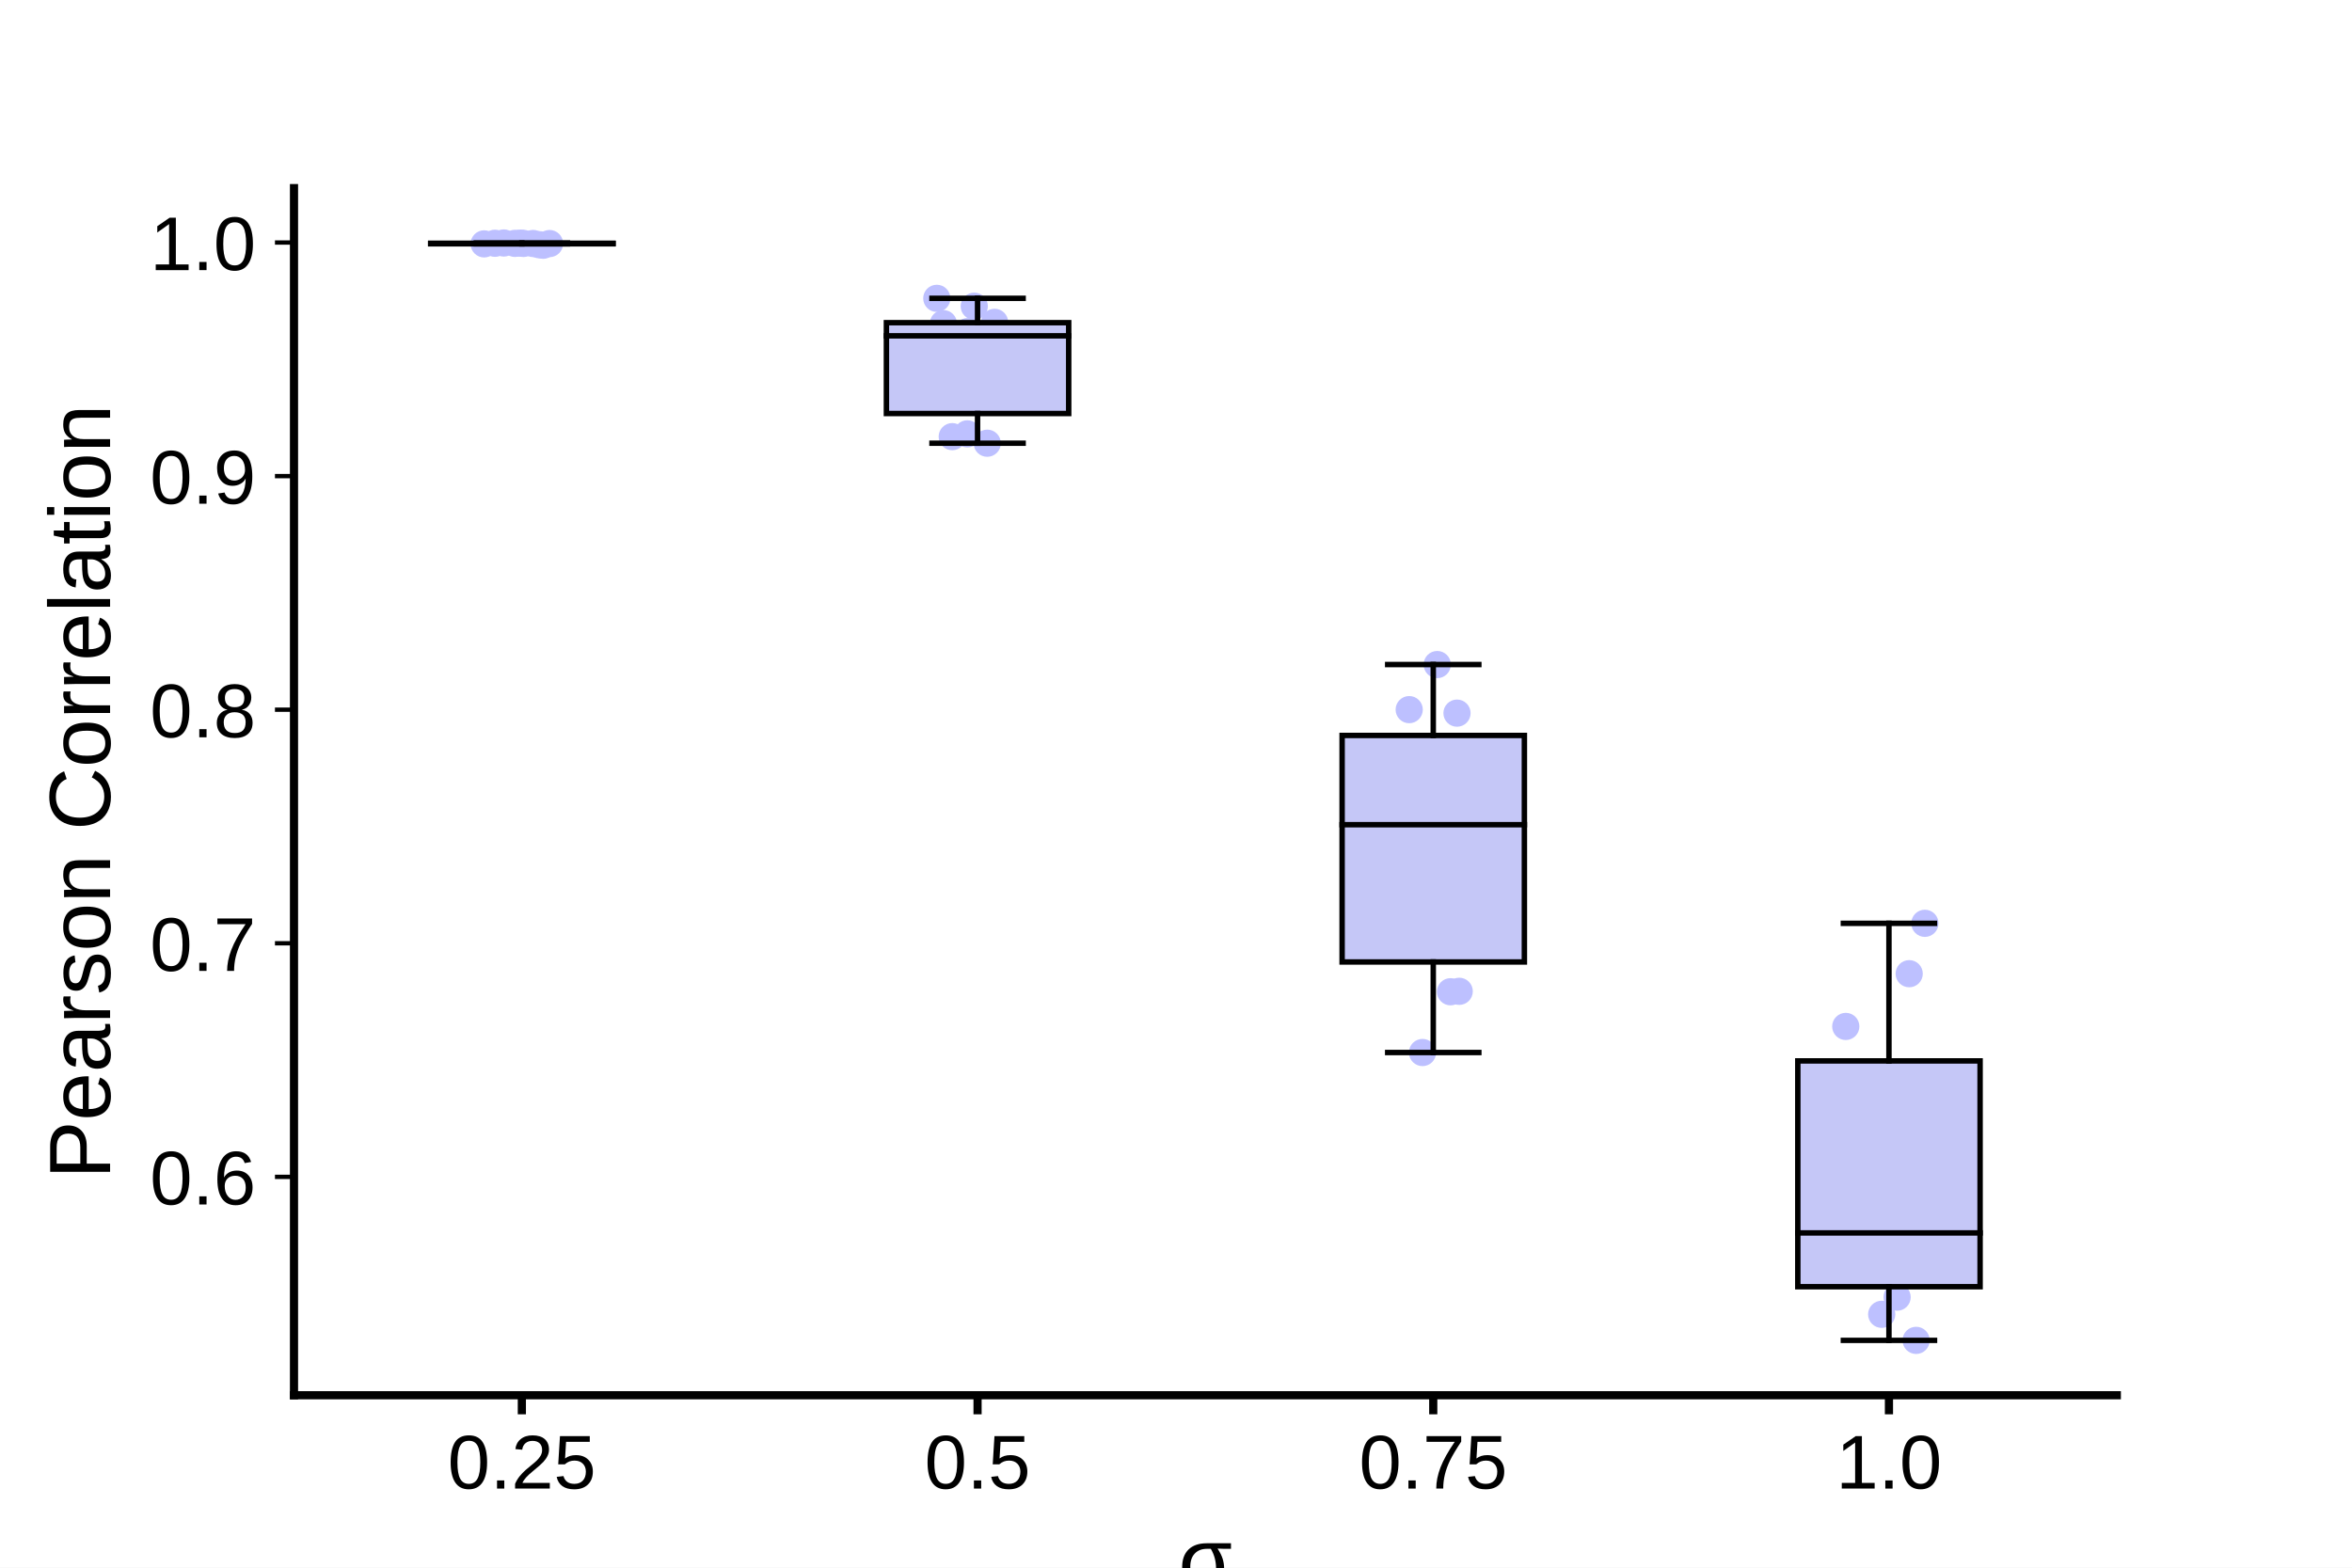
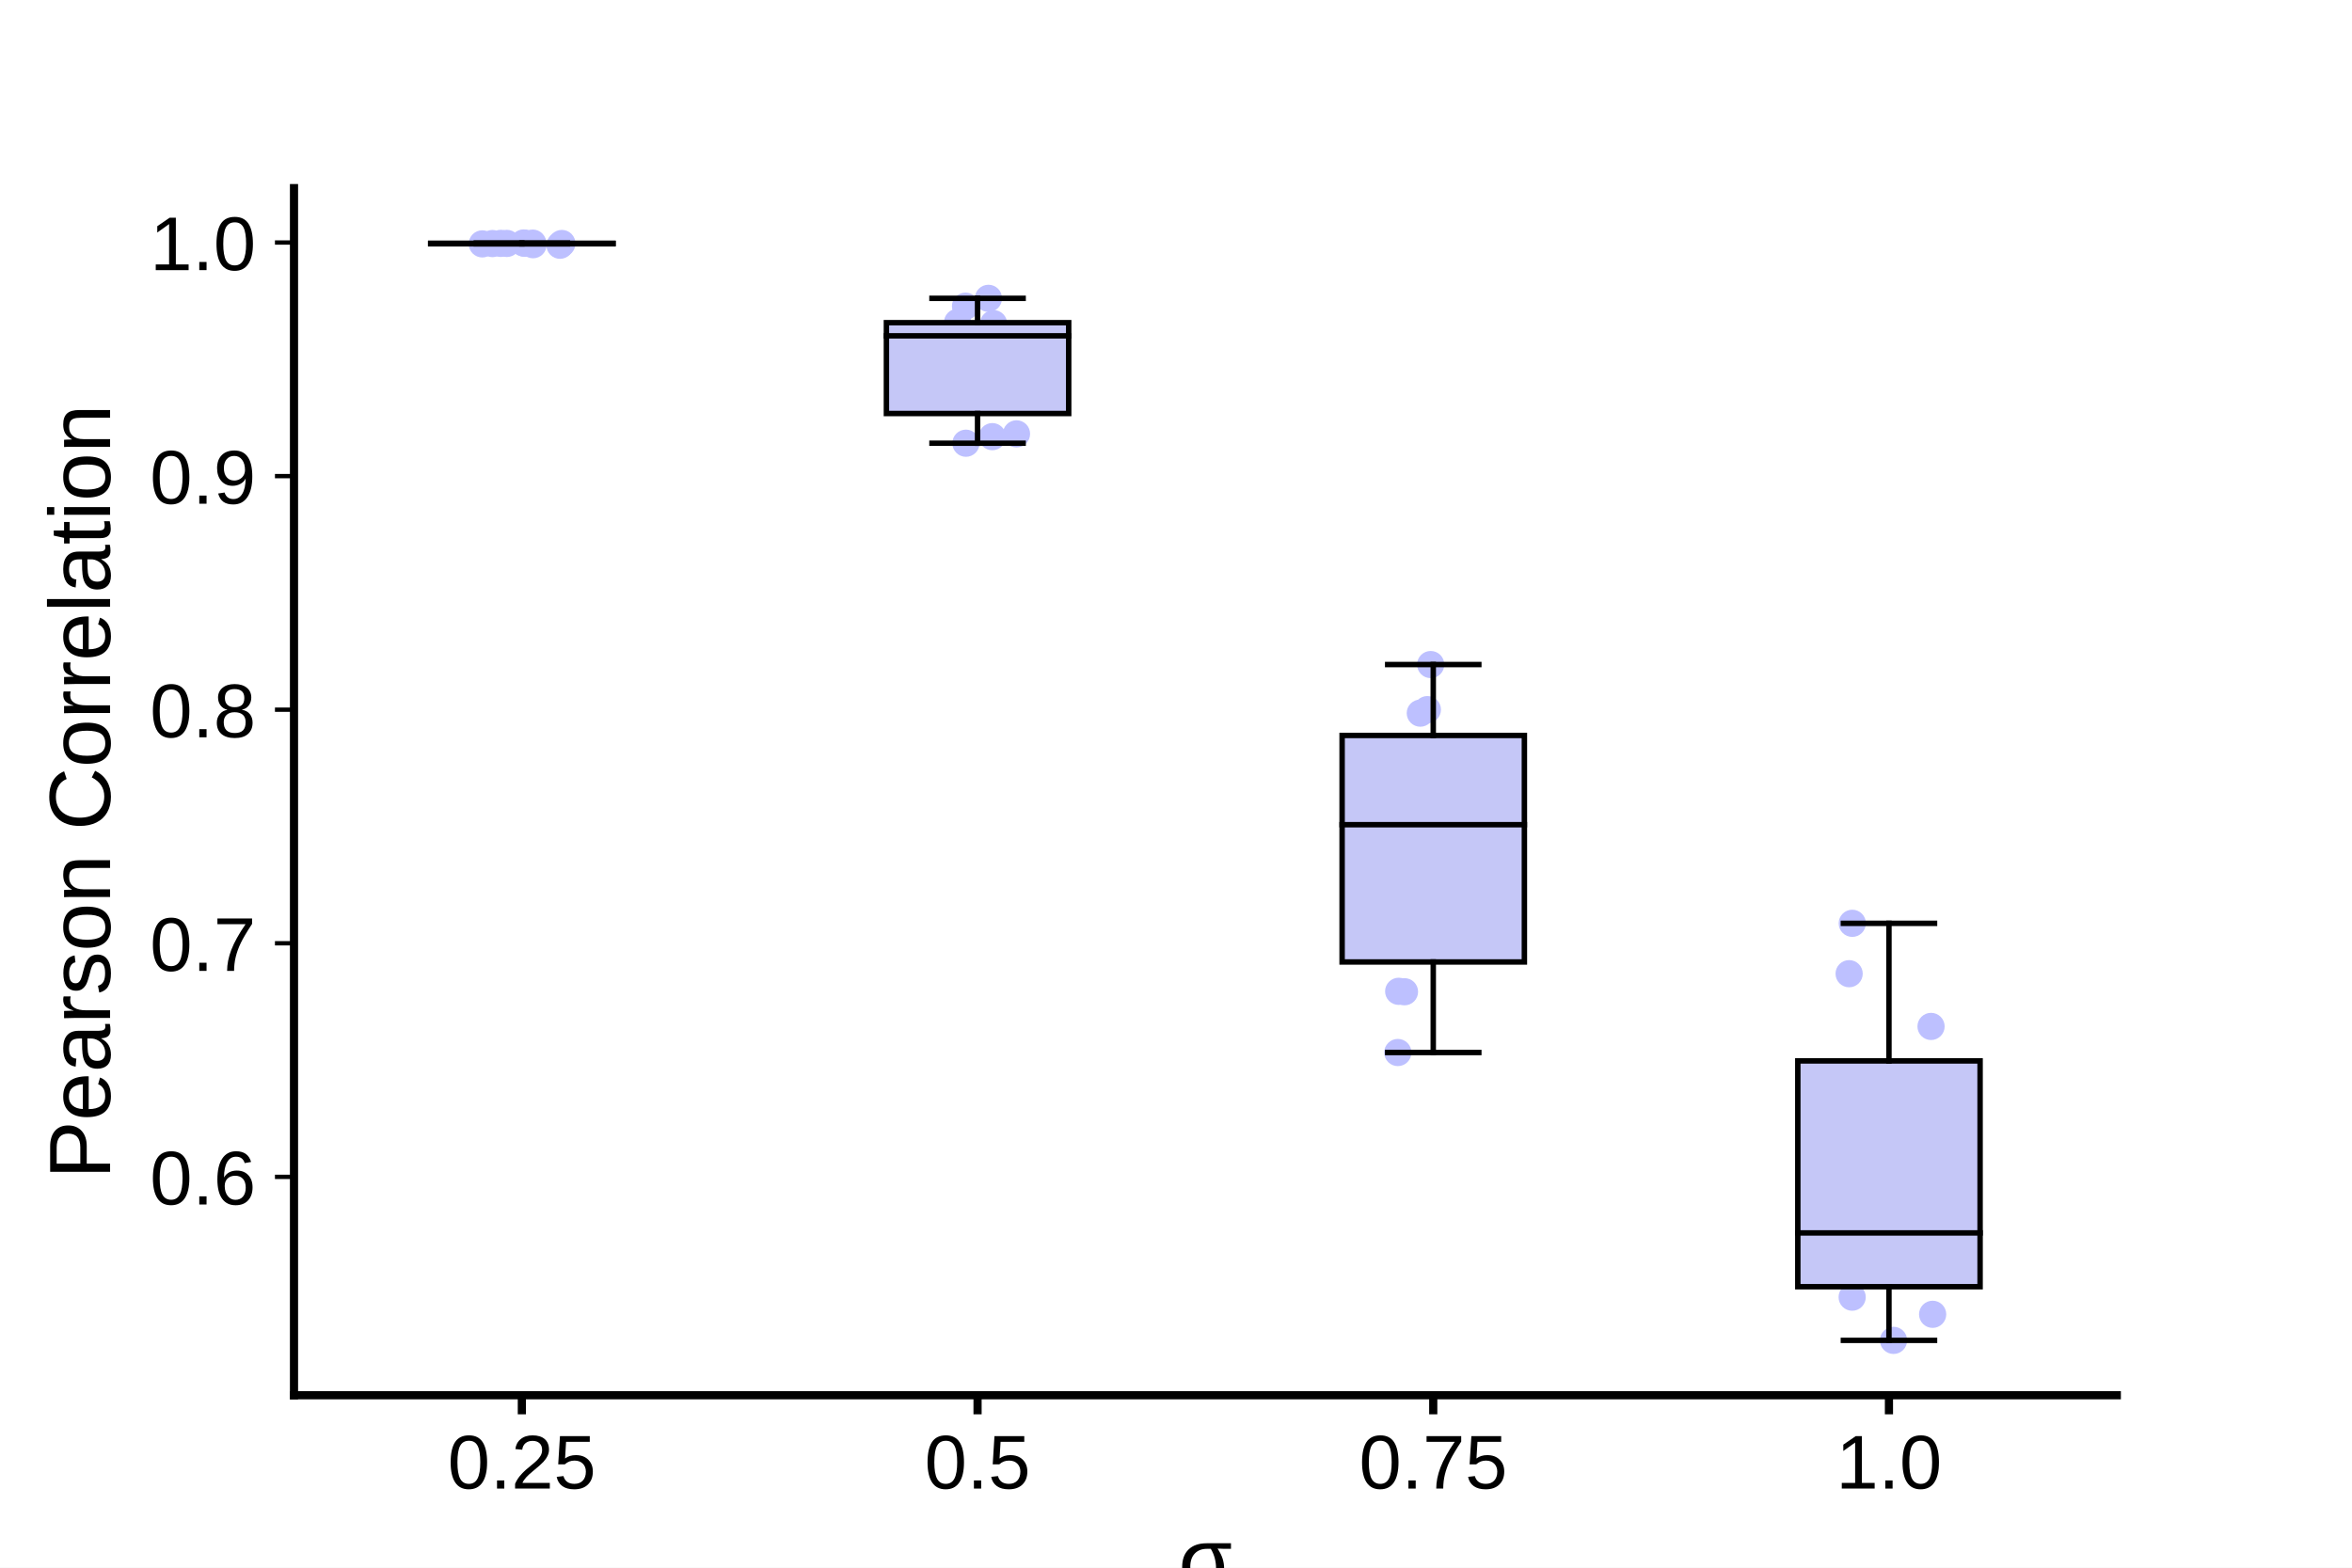
<svg xmlns="http://www.w3.org/2000/svg" xmlns:xlink="http://www.w3.org/1999/xlink" width="432pt" height="288pt" viewBox="0 0 432 288" version="1.1">
  <defs>
    <style type="text/css">*{stroke-linejoin: round; stroke-linecap: butt}</style>
  </defs>
  <g id="figure_1">
    <g id="patch_1">
      <path d="M 0 288  L 432 288  L 432 0  L 0 0  z " style="fill: #ffffff" />
    </g>
    <g id="axes_1">
      <g id="patch_2">
        <path d="M 54 256.32  L 388.8 256.32  L 388.8 34.56  L 54 34.56  z " style="fill: #ffffff" />
      </g>
      <g id="PathCollection_1">
        <defs>
-           <path id="C0_0_2352dddc82" d="M 0 2.5  C 0.663 2.5 1.299 2.237 1.768 1.768  C 2.237 1.299 2.5 0.663 2.5 -0  C 2.5 -0.663 2.237 -1.299 1.768 -1.768  C 1.299 -2.237 0.663 -2.5 0 -2.5  C -0.663 -2.5 -1.299 -2.237 -1.768 -1.768  C -2.237 -1.299 -2.5 -0.663 -2.5 0  C -2.5 0.663 -2.237 1.299 -1.768 1.768  C -1.299 2.237 -0.663 2.5 0 2.5  z " />
+           <path id="C0_0_29acc245e9" d="M 0 2.5  C 0.663 2.5 1.299 2.237 1.768 1.768  C 2.237 1.299 2.5 0.663 2.5 -0  C 2.5 -0.663 2.237 -1.299 1.768 -1.768  C 1.299 -2.237 0.663 -2.5 0 -2.5  C -0.663 -2.5 -1.299 -2.237 -1.768 -1.768  C -2.237 -1.299 -2.5 -0.663 -2.5 0  C -2.5 0.663 -2.237 1.299 -1.768 1.768  C -1.299 2.237 -0.663 2.5 0 2.5  z " />
        </defs>
-         <g clip-path="url(#pa93dbdc064)">
-           <use xlink:href="#C0_0_2352dddc82" x="90.91" y="44.692" style="fill: #bdc0ff" />
-         </g>
-         <g clip-path="url(#pa93dbdc064)">
-           <use xlink:href="#C0_0_2352dddc82" x="100.931" y="44.744" style="fill: #bdc0ff" />
-         </g>
-         <g clip-path="url(#pa93dbdc064)">
-           <use xlink:href="#C0_0_2352dddc82" x="99.765" y="45.055" style="fill: #bdc0ff" />
-         </g>
-         <g clip-path="url(#pa93dbdc064)">
-           <use xlink:href="#C0_0_2352dddc82" x="94.583" y="44.712" style="fill: #bdc0ff" />
-         </g>
-         <g clip-path="url(#pa93dbdc064)">
-           <use xlink:href="#C0_0_2352dddc82" x="99.019" y="44.954" style="fill: #bdc0ff" />
-         </g>
-         <g clip-path="url(#pa93dbdc064)">
-           <use xlink:href="#C0_0_2352dddc82" x="88.932" y="44.802" style="fill: #bdc0ff" />
-         </g>
-         <g clip-path="url(#pa93dbdc064)">
-           <use xlink:href="#C0_0_2352dddc82" x="92.531" y="44.64" style="fill: #bdc0ff" />
-         </g>
-         <g clip-path="url(#pa93dbdc064)">
-           <use xlink:href="#C0_0_2352dddc82" x="97.912" y="44.733" style="fill: #bdc0ff" />
-         </g>
-         <g clip-path="url(#pa93dbdc064)">
-           <use xlink:href="#C0_0_2352dddc82" x="96.151" y="44.72" style="fill: #bdc0ff" />
-         </g>
-         <g clip-path="url(#pa93dbdc064)">
-           <use xlink:href="#C0_0_2352dddc82" x="95.597" y="44.664" style="fill: #bdc0ff" />
+         <g clip-path="url(#p4fe5ab249a)">
+           <use xlink:href="#C0_0_29acc245e9" x="96.4" y="44.692" style="fill: #bdc0ff" />
+         </g>
+         <g clip-path="url(#p4fe5ab249a)">
+           <use xlink:href="#C0_0_29acc245e9" x="90.448" y="44.744" style="fill: #bdc0ff" />
+         </g>
+         <g clip-path="url(#p4fe5ab249a)">
+           <use xlink:href="#C0_0_29acc245e9" x="102.859" y="45.055" style="fill: #bdc0ff" />
+         </g>
+         <g clip-path="url(#p4fe5ab249a)">
+           <use xlink:href="#C0_0_29acc245e9" x="91.991" y="44.712" style="fill: #bdc0ff" />
+         </g>
+         <g clip-path="url(#p4fe5ab249a)">
+           <use xlink:href="#C0_0_29acc245e9" x="97.908" y="44.954" style="fill: #bdc0ff" />
+         </g>
+         <g clip-path="url(#p4fe5ab249a)">
+           <use xlink:href="#C0_0_29acc245e9" x="88.589" y="44.802" style="fill: #bdc0ff" />
+         </g>
+         <g clip-path="url(#p4fe5ab249a)">
+           <use xlink:href="#C0_0_29acc245e9" x="96.18" y="44.64" style="fill: #bdc0ff" />
+         </g>
+         <g clip-path="url(#p4fe5ab249a)">
+           <use xlink:href="#C0_0_29acc245e9" x="103.196" y="44.733" style="fill: #bdc0ff" />
+         </g>
+         <g clip-path="url(#p4fe5ab249a)">
+           <use xlink:href="#C0_0_29acc245e9" x="93.098" y="44.72" style="fill: #bdc0ff" />
+         </g>
+         <g clip-path="url(#p4fe5ab249a)">
+           <use xlink:href="#C0_0_29acc245e9" x="97.841" y="44.664" style="fill: #bdc0ff" />
        </g>
      </g>
      <g id="PathCollection_2">
        <defs>
-           <path id="C1_0_44b3108273" d="M 0 2.5  C 0.663 2.5 1.299 2.237 1.768 1.768  C 2.237 1.299 2.5 0.663 2.5 -0  C 2.5 -0.663 2.237 -1.299 1.768 -1.768  C 1.299 -2.237 0.663 -2.5 0 -2.5  C -0.663 -2.5 -1.299 -2.237 -1.768 -1.768  C -2.237 -1.299 -2.5 -0.663 -2.5 0  C -2.5 0.663 -2.237 1.299 -1.768 1.768  C -1.299 2.237 -0.663 2.5 0 2.5  z " />
+           <path id="C1_0_55eda41c8a" d="M 0 2.5  C 0.663 2.5 1.299 2.237 1.768 1.768  C 2.237 1.299 2.5 0.663 2.5 -0  C 2.5 -0.663 2.237 -1.299 1.768 -1.768  C 1.299 -2.237 0.663 -2.5 0 -2.5  C -0.663 -2.5 -1.299 -2.237 -1.768 -1.768  C -2.237 -1.299 -2.5 -0.663 -2.5 0  C -2.5 0.663 -2.237 1.299 -1.768 1.768  C -1.299 2.237 -0.663 2.5 0 2.5  z " />
        </defs>
-         <g clip-path="url(#pa93dbdc064)">
-           <use xlink:href="#C1_0_44b3108273" x="172.065" y="54.809" style="fill: #bdc0ff" />
-         </g>
-         <g clip-path="url(#pa93dbdc064)">
-           <use xlink:href="#C1_0_44b3108273" x="187.729" y="62.48" style="fill: #bdc0ff" />
-         </g>
-         <g clip-path="url(#pa93dbdc064)">
-           <use xlink:href="#C1_0_44b3108273" x="181.327" y="81.423" style="fill: #bdc0ff" />
-         </g>
-         <g clip-path="url(#pa93dbdc064)">
-           <use xlink:href="#C1_0_44b3108273" x="175.335" y="64.762" style="fill: #bdc0ff" />
-         </g>
-         <g clip-path="url(#pa93dbdc064)">
-           <use xlink:href="#C1_0_44b3108273" x="177.668" y="79.702" style="fill: #bdc0ff" />
-         </g>
-         <g clip-path="url(#pa93dbdc064)">
-           <use xlink:href="#C1_0_44b3108273" x="174.902" y="80.217" style="fill: #bdc0ff" />
-         </g>
-         <g clip-path="url(#pa93dbdc064)">
-           <use xlink:href="#C1_0_44b3108273" x="178.945" y="56.257" style="fill: #bdc0ff" />
-         </g>
-         <g clip-path="url(#pa93dbdc064)">
-           <use xlink:href="#C1_0_44b3108273" x="177.723" y="60.921" style="fill: #bdc0ff" />
-         </g>
-         <g clip-path="url(#pa93dbdc064)">
-           <use xlink:href="#C1_0_44b3108273" x="173.276" y="59.461" style="fill: #bdc0ff" />
-         </g>
-         <g clip-path="url(#pa93dbdc064)">
-           <use xlink:href="#C1_0_44b3108273" x="182.681" y="59.22" style="fill: #bdc0ff" />
+         <g clip-path="url(#p4fe5ab249a)">
+           <use xlink:href="#C1_0_55eda41c8a" x="181.551" y="54.809" style="fill: #bdc0ff" />
+         </g>
+         <g clip-path="url(#p4fe5ab249a)">
+           <use xlink:href="#C1_0_55eda41c8a" x="184.294" y="62.48" style="fill: #bdc0ff" />
+         </g>
+         <g clip-path="url(#p4fe5ab249a)">
+           <use xlink:href="#C1_0_55eda41c8a" x="177.418" y="81.423" style="fill: #bdc0ff" />
+         </g>
+         <g clip-path="url(#p4fe5ab249a)">
+           <use xlink:href="#C1_0_55eda41c8a" x="184.452" y="64.762" style="fill: #bdc0ff" />
+         </g>
+         <g clip-path="url(#p4fe5ab249a)">
+           <use xlink:href="#C1_0_55eda41c8a" x="186.704" y="79.702" style="fill: #bdc0ff" />
+         </g>
+         <g clip-path="url(#p4fe5ab249a)">
+           <use xlink:href="#C1_0_55eda41c8a" x="182.261" y="80.217" style="fill: #bdc0ff" />
+         </g>
+         <g clip-path="url(#p4fe5ab249a)">
+           <use xlink:href="#C1_0_55eda41c8a" x="177.342" y="56.257" style="fill: #bdc0ff" />
+         </g>
+         <g clip-path="url(#p4fe5ab249a)">
+           <use xlink:href="#C1_0_55eda41c8a" x="175.367" y="60.921" style="fill: #bdc0ff" />
+         </g>
+         <g clip-path="url(#p4fe5ab249a)">
+           <use xlink:href="#C1_0_55eda41c8a" x="182.488" y="59.461" style="fill: #bdc0ff" />
+         </g>
+         <g clip-path="url(#p4fe5ab249a)">
+           <use xlink:href="#C1_0_55eda41c8a" x="175.882" y="59.22" style="fill: #bdc0ff" />
        </g>
      </g>
      <g id="PathCollection_3">
        <defs>
-           <path id="C2_0_e1f5b12ee9" d="M 0 2.5  C 0.663 2.5 1.299 2.237 1.768 1.768  C 2.237 1.299 2.5 0.663 2.5 -0  C 2.5 -0.663 2.237 -1.299 1.768 -1.768  C 1.299 -2.237 0.663 -2.5 0 -2.5  C -0.663 -2.5 -1.299 -2.237 -1.768 -1.768  C -2.237 -1.299 -2.5 -0.663 -2.5 0  C -2.5 0.663 -2.237 1.299 -1.768 1.768  C -1.299 2.237 -0.663 2.5 0 2.5  z " />
+           <path id="C2_0_4b26b13a46" d="M 0 2.5  C 0.663 2.5 1.299 2.237 1.768 1.768  C 2.237 1.299 2.5 0.663 2.5 -0  C 2.5 -0.663 2.237 -1.299 1.768 -1.768  C 1.299 -2.237 0.663 -2.5 0 -2.5  C -0.663 -2.5 -1.299 -2.237 -1.768 -1.768  C -2.237 -1.299 -2.5 -0.663 -2.5 0  C -2.5 0.663 -2.237 1.299 -1.768 1.768  C -1.299 2.237 -0.663 2.5 0 2.5  z " />
        </defs>
-         <g clip-path="url(#pa93dbdc064)">
-           <use xlink:href="#C2_0_e1f5b12ee9" x="267.612" y="131.011" style="fill: #bdc0ff" />
-         </g>
-         <g clip-path="url(#pa93dbdc064)">
-           <use xlink:href="#C2_0_e1f5b12ee9" x="261.512" y="155.426" style="fill: #bdc0ff" />
-         </g>
-         <g clip-path="url(#pa93dbdc064)">
-           <use xlink:href="#C2_0_e1f5b12ee9" x="268.018" y="182.115" style="fill: #bdc0ff" />
-         </g>
-         <g clip-path="url(#pa93dbdc064)">
-           <use xlink:href="#C2_0_e1f5b12ee9" x="258.593" y="147.409" style="fill: #bdc0ff" />
-         </g>
-         <g clip-path="url(#pa93dbdc064)">
-           <use xlink:href="#C2_0_e1f5b12ee9" x="266.42" y="182.195" style="fill: #bdc0ff" />
-         </g>
-         <g clip-path="url(#pa93dbdc064)">
-           <use xlink:href="#C2_0_e1f5b12ee9" x="261.279" y="193.359" style="fill: #bdc0ff" />
-         </g>
-         <g clip-path="url(#pa93dbdc064)">
-           <use xlink:href="#C2_0_e1f5b12ee9" x="263.983" y="122.087" style="fill: #bdc0ff" />
-         </g>
-         <g clip-path="url(#pa93dbdc064)">
-           <use xlink:href="#C2_0_e1f5b12ee9" x="258.696" y="147.58" style="fill: #bdc0ff" />
-         </g>
-         <g clip-path="url(#pa93dbdc064)">
-           <use xlink:href="#C2_0_e1f5b12ee9" x="260.207" y="160.551" style="fill: #bdc0ff" />
-         </g>
-         <g clip-path="url(#pa93dbdc064)">
-           <use xlink:href="#C2_0_e1f5b12ee9" x="258.834" y="130.367" style="fill: #bdc0ff" />
+         <g clip-path="url(#p4fe5ab249a)">
+           <use xlink:href="#C2_0_4b26b13a46" x="260.873" y="131.011" style="fill: #bdc0ff" />
+         </g>
+         <g clip-path="url(#p4fe5ab249a)">
+           <use xlink:href="#C2_0_4b26b13a46" x="267.088" y="155.426" style="fill: #bdc0ff" />
+         </g>
+         <g clip-path="url(#p4fe5ab249a)">
+           <use xlink:href="#C2_0_4b26b13a46" x="256.903" y="182.115" style="fill: #bdc0ff" />
+         </g>
+         <g clip-path="url(#p4fe5ab249a)">
+           <use xlink:href="#C2_0_4b26b13a46" x="261.285" y="147.409" style="fill: #bdc0ff" />
+         </g>
+         <g clip-path="url(#p4fe5ab249a)">
+           <use xlink:href="#C2_0_4b26b13a46" x="257.967" y="182.195" style="fill: #bdc0ff" />
+         </g>
+         <g clip-path="url(#p4fe5ab249a)">
+           <use xlink:href="#C2_0_4b26b13a46" x="256.743" y="193.359" style="fill: #bdc0ff" />
+         </g>
+         <g clip-path="url(#p4fe5ab249a)">
+           <use xlink:href="#C2_0_4b26b13a46" x="262.78" y="122.087" style="fill: #bdc0ff" />
+         </g>
+         <g clip-path="url(#p4fe5ab249a)">
+           <use xlink:href="#C2_0_4b26b13a46" x="263.663" y="147.58" style="fill: #bdc0ff" />
+         </g>
+         <g clip-path="url(#p4fe5ab249a)">
+           <use xlink:href="#C2_0_4b26b13a46" x="257.087" y="160.551" style="fill: #bdc0ff" />
+         </g>
+         <g clip-path="url(#p4fe5ab249a)">
+           <use xlink:href="#C2_0_4b26b13a46" x="262.168" y="130.367" style="fill: #bdc0ff" />
        </g>
      </g>
      <g id="PathCollection_4">
        <defs>
-           <path id="C3_0_a8600b2730" d="M 0 2.5  C 0.663 2.5 1.299 2.237 1.768 1.768  C 2.237 1.299 2.5 0.663 2.5 -0  C 2.5 -0.663 2.237 -1.299 1.768 -1.768  C 1.299 -2.237 0.663 -2.5 0 -2.5  C -0.663 -2.5 -1.299 -2.237 -1.768 -1.768  C -2.237 -1.299 -2.5 -0.663 -2.5 0  C -2.5 0.663 -2.237 1.299 -1.768 1.768  C -1.299 2.237 -0.663 2.5 0 2.5  z " />
+           <path id="C3_0_2536e39869" d="M 0 2.5  C 0.663 2.5 1.299 2.237 1.768 1.768  C 2.237 1.299 2.5 0.663 2.5 -0  C 2.5 -0.663 2.237 -1.299 1.768 -1.768  C 1.299 -2.237 0.663 -2.5 0 -2.5  C -0.663 -2.5 -1.299 -2.237 -1.768 -1.768  C -2.237 -1.299 -2.5 -0.663 -2.5 0  C -2.5 0.663 -2.237 1.299 -1.768 1.768  C -1.299 2.237 -0.663 2.5 0 2.5  z " />
        </defs>
-         <g clip-path="url(#pa93dbdc064)">
-           <use xlink:href="#C3_0_a8600b2730" x="353.547" y="169.622" style="fill: #bdc0ff" />
-         </g>
-         <g clip-path="url(#pa93dbdc064)">
-           <use xlink:href="#C3_0_a8600b2730" x="349.664" y="226.211" style="fill: #bdc0ff" />
-         </g>
-         <g clip-path="url(#pa93dbdc064)">
-           <use xlink:href="#C3_0_a8600b2730" x="347.854" y="230.623" style="fill: #bdc0ff" />
-         </g>
-         <g clip-path="url(#pa93dbdc064)">
-           <use xlink:href="#C3_0_a8600b2730" x="340.199" y="226.788" style="fill: #bdc0ff" />
-         </g>
-         <g clip-path="url(#pa93dbdc064)">
-           <use xlink:href="#C3_0_a8600b2730" x="348.449" y="238.302" style="fill: #bdc0ff" />
-         </g>
-         <g clip-path="url(#pa93dbdc064)">
-           <use xlink:href="#C3_0_a8600b2730" x="351.94" y="246.24" style="fill: #bdc0ff" />
-         </g>
-         <g clip-path="url(#pa93dbdc064)">
-           <use xlink:href="#C3_0_a8600b2730" x="339.019" y="188.566" style="fill: #bdc0ff" />
-         </g>
-         <g clip-path="url(#pa93dbdc064)">
-           <use xlink:href="#C3_0_a8600b2730" x="341.388" y="213.902" style="fill: #bdc0ff" />
-         </g>
-         <g clip-path="url(#pa93dbdc064)">
-           <use xlink:href="#C3_0_a8600b2730" x="345.616" y="241.452" style="fill: #bdc0ff" />
-         </g>
-         <g clip-path="url(#pa93dbdc064)">
-           <use xlink:href="#C3_0_a8600b2730" x="350.668" y="178.878" style="fill: #bdc0ff" />
+         <g clip-path="url(#p4fe5ab249a)">
+           <use xlink:href="#C3_0_2536e39869" x="340.214" y="169.622" style="fill: #bdc0ff" />
+         </g>
+         <g clip-path="url(#p4fe5ab249a)">
+           <use xlink:href="#C3_0_2536e39869" x="343.317" y="226.211" style="fill: #bdc0ff" />
+         </g>
+         <g clip-path="url(#p4fe5ab249a)">
+           <use xlink:href="#C3_0_2536e39869" x="352.647" y="230.623" style="fill: #bdc0ff" />
+         </g>
+         <g clip-path="url(#p4fe5ab249a)">
+           <use xlink:href="#C3_0_2536e39869" x="352.787" y="226.788" style="fill: #bdc0ff" />
+         </g>
+         <g clip-path="url(#p4fe5ab249a)">
+           <use xlink:href="#C3_0_2536e39869" x="340.195" y="238.302" style="fill: #bdc0ff" />
+         </g>
+         <g clip-path="url(#p4fe5ab249a)">
+           <use xlink:href="#C3_0_2536e39869" x="347.792" y="246.24" style="fill: #bdc0ff" />
+         </g>
+         <g clip-path="url(#p4fe5ab249a)">
+           <use xlink:href="#C3_0_2536e39869" x="354.681" y="188.566" style="fill: #bdc0ff" />
+         </g>
+         <g clip-path="url(#p4fe5ab249a)">
+           <use xlink:href="#C3_0_2536e39869" x="344.792" y="213.902" style="fill: #bdc0ff" />
+         </g>
+         <g clip-path="url(#p4fe5ab249a)">
+           <use xlink:href="#C3_0_2536e39869" x="354.975" y="241.452" style="fill: #bdc0ff" />
+         </g>
+         <g clip-path="url(#p4fe5ab249a)">
+           <use xlink:href="#C3_0_2536e39869" x="339.637" y="178.878" style="fill: #bdc0ff" />
        </g>
      </g>
      <g id="patch_3">
-         <path d="M 79.11 44.788  L 112.59 44.788  L 112.59 44.697  L 79.11 44.697  L 79.11 44.788  z " clip-path="url(#pa93dbdc064)" style="fill: #c5c7f7; stroke: #000000; stroke-linejoin: miter" />
+         <path d="M 79.11 44.788  L 112.59 44.788  L 112.59 44.697  L 79.11 44.697  L 79.11 44.788  z " clip-path="url(#p4fe5ab249a)" style="fill: #c5c7f7; stroke: #000000; stroke-linejoin: miter" />
      </g>
      <g id="patch_4">
-         <path d="M 162.81 75.967  L 196.29 75.967  L 196.29 59.28  L 162.81 59.28  L 162.81 75.967  z " clip-path="url(#pa93dbdc064)" style="fill: #c5c7f7; stroke: #000000; stroke-linejoin: miter" />
+         <path d="M 162.81 75.967  L 196.29 75.967  L 196.29 59.28  L 162.81 59.28  L 162.81 75.967  z " clip-path="url(#p4fe5ab249a)" style="fill: #c5c7f7; stroke: #000000; stroke-linejoin: miter" />
      </g>
      <g id="patch_5">
-         <path d="M 246.51 176.724  L 279.99 176.724  L 279.99 135.11  L 246.51 135.11  L 246.51 176.724  z " clip-path="url(#pa93dbdc064)" style="fill: #c5c7f7; stroke: #000000; stroke-linejoin: miter" />
+         <path d="M 246.51 176.724  L 279.99 176.724  L 279.99 135.11  L 246.51 135.11  L 246.51 176.724  z " clip-path="url(#p4fe5ab249a)" style="fill: #c5c7f7; stroke: #000000; stroke-linejoin: miter" />
      </g>
      <g id="patch_6">
-         <path d="M 330.21 236.382  L 363.69 236.382  L 363.69 194.9  L 330.21 194.9  L 330.21 236.382  z " clip-path="url(#pa93dbdc064)" style="fill: #c5c7f7; stroke: #000000; stroke-linejoin: miter" />
+         <path d="M 330.21 236.382  L 363.69 236.382  L 363.69 194.9  L 330.21 194.9  L 330.21 236.382  z " clip-path="url(#p4fe5ab249a)" style="fill: #c5c7f7; stroke: #000000; stroke-linejoin: miter" />
      </g>
      <g id="matplotlib.axis_1">
        <g id="xtick_1">
          <g id="line2d_1">
            <defs>
-               <path id="m9fd03f87c6" d="M 0 0  L 0 3.5  " style="stroke: #000000; stroke-width: 1.5" />
+               <path id="m09e5b0a99d" d="M 0 0  L 0 3.5  " style="stroke: #000000; stroke-width: 1.5" />
            </defs>
            <g>
-               <use xlink:href="#m9fd03f87c6" x="95.85" y="256.32" style="stroke: #000000; stroke-width: 1.5" />
+               <use xlink:href="#m09e5b0a99d" x="95.85" y="256.32" style="stroke: #000000; stroke-width: 1.5" />
            </g>
          </g>
          <g id="text_1">
            <g transform="translate(82.22734 273.4656) scale(0.14 -0.14)">
              <defs>
                <path id="LiberationSans-30" d="M 3309 2203  Q 3309 1100 2920 518  Q 2531 -63 1772 -63  Q 1013 -63 631 515  Q 250 1094 250 2203  Q 250 3338 620 3903  Q 991 4469 1791 4469  Q 2569 4469 2939 3897  Q 3309 3325 3309 2203  z M 2738 2203  Q 2738 3156 2517 3584  Q 2297 4013 1791 4013  Q 1272 4013 1045 3591  Q 819 3169 819 2203  Q 819 1266 1048 831  Q 1278 397 1778 397  Q 2275 397 2506 840  Q 2738 1284 2738 2203  z " transform="scale(0.015625)" />
                <path id="LiberationSans-2e" d="M 584 0  L 584 684  L 1194 684  L 1194 0  L 584 0  z " transform="scale(0.015625)" />
                <path id="LiberationSans-32" d="M 322 0  L 322 397  Q 481 763 711 1042  Q 941 1322 1194 1548  Q 1447 1775 1695 1969  Q 1944 2163 2144 2356  Q 2344 2550 2467 2762  Q 2591 2975 2591 3244  Q 2591 3606 2378 3806  Q 2166 4006 1788 4006  Q 1428 4006 1195 3811  Q 963 3616 922 3263  L 347 3316  Q 409 3844 795 4156  Q 1181 4469 1788 4469  Q 2453 4469 2811 4155  Q 3169 3841 3169 3263  Q 3169 3006 3051 2753  Q 2934 2500 2703 2247  Q 2472 1994 1819 1463  Q 1459 1169 1246 933  Q 1034 697 941 478  L 3238 478  L 3238 0  L 322 0  z " transform="scale(0.015625)" />
                <path id="LiberationSans-35" d="M 3291 1434  Q 3291 738 2877 337  Q 2463 -63 1728 -63  Q 1113 -63 734 206  Q 356 475 256 984  L 825 1050  Q 1003 397 1741 397  Q 2194 397 2450 670  Q 2706 944 2706 1422  Q 2706 1838 2448 2094  Q 2191 2350 1753 2350  Q 1525 2350 1328 2278  Q 1131 2206 934 2034  L 384 2034  L 531 4403  L 3034 4403  L 3034 3925  L 1044 3925  L 959 2528  Q 1325 2809 1869 2809  Q 2519 2809 2905 2428  Q 3291 2047 3291 1434  z " transform="scale(0.015625)" />
              </defs>
              <use xlink:href="#LiberationSans-30" />
              <use xlink:href="#LiberationSans-2e" x="55.615" />
              <use xlink:href="#LiberationSans-32" x="83.398" />
              <use xlink:href="#LiberationSans-35" x="139.014" />
            </g>
          </g>
        </g>
        <g id="xtick_2">
          <g id="line2d_2">
            <g>
-               <use xlink:href="#m9fd03f87c6" x="179.55" y="256.32" style="stroke: #000000; stroke-width: 1.5" />
+               <use xlink:href="#m09e5b0a99d" x="179.55" y="256.32" style="stroke: #000000; stroke-width: 1.5" />
            </g>
          </g>
          <g id="text_2">
            <g transform="translate(169.82 273.4656) scale(0.14 -0.14)">
              <use xlink:href="#LiberationSans-30" />
              <use xlink:href="#LiberationSans-2e" x="55.615" />
              <use xlink:href="#LiberationSans-35" x="83.398" />
            </g>
          </g>
        </g>
        <g id="xtick_3">
          <g id="line2d_3">
            <g>
-               <use xlink:href="#m9fd03f87c6" x="263.25" y="256.32" style="stroke: #000000; stroke-width: 1.5" />
+               <use xlink:href="#m09e5b0a99d" x="263.25" y="256.32" style="stroke: #000000; stroke-width: 1.5" />
            </g>
          </g>
          <g id="text_3">
            <g transform="translate(249.6273 273.4656) scale(0.14 -0.14)">
              <defs>
                <path id="LiberationSans-37" d="M 3238 3947  Q 2563 2916 2284 2331  Q 2006 1747 1867 1178  Q 1728 609 1728 0  L 1141 0  Q 1141 844 1498 1776  Q 1856 2709 2694 3925  L 328 3925  L 328 4403  L 3238 4403  L 3238 3947  z " transform="scale(0.015625)" />
              </defs>
              <use xlink:href="#LiberationSans-30" />
              <use xlink:href="#LiberationSans-2e" x="55.615" />
              <use xlink:href="#LiberationSans-37" x="83.398" />
              <use xlink:href="#LiberationSans-35" x="139.014" />
            </g>
          </g>
        </g>
        <g id="xtick_4">
          <g id="line2d_4">
            <g>
-               <use xlink:href="#m9fd03f87c6" x="346.95" y="256.32" style="stroke: #000000; stroke-width: 1.5" />
+               <use xlink:href="#m09e5b0a99d" x="346.95" y="256.32" style="stroke: #000000; stroke-width: 1.5" />
            </g>
          </g>
          <g id="text_4">
            <g transform="translate(337.22 273.4656) scale(0.14 -0.14)">
              <defs>
                <path id="LiberationSans-31" d="M 488 0  L 488 478  L 1609 478  L 1609 3866  L 616 3156  L 616 3688  L 1656 4403  L 2175 4403  L 2175 478  L 3247 478  L 3247 0  L 488 0  z " transform="scale(0.015625)" />
              </defs>
              <use xlink:href="#LiberationSans-31" />
              <use xlink:href="#LiberationSans-2e" x="55.615" />
              <use xlink:href="#LiberationSans-30" x="83.398" />
            </g>
          </g>
        </g>
        <g id="text_5">
          <g transform="translate(216.4625 291.9656) scale(0.16 -0.16)">
            <defs>
              <path id="LiberationSans-3c3" d="M 3350 1534  Q 3350 781 2942 359  Q 2534 -63 1819 -63  Q 1069 -63 669 376  Q 269 816 269 1638  Q 269 2466 737 2923  Q 1206 3381 2075 3381  L 3853 3381  L 3853 2972  L 3338 2972  L 2875 2991  L 2875 2978  Q 3128 2600 3239 2253  Q 3350 1906 3350 1534  z M 2759 1525  Q 2759 2322 2372 2972  L 2094 2972  Q 1519 2972 1191 2622  Q 863 2272 863 1644  Q 863 353 1794 353  Q 2266 353 2512 654  Q 2759 956 2759 1525  z " transform="scale(0.015625)" />
            </defs>
            <use xlink:href="#LiberationSans-3c3" />
          </g>
        </g>
      </g>
      <g id="matplotlib.axis_2">
        <g id="ytick_1">
          <g id="line2d_5">
            <defs>
-               <path id="me2343ed226" d="M 0 0  L -3.5 0  " style="stroke: #000000; stroke-width: 0.8" />
+               <path id="ma247f6294f" d="M 0 0  L -3.5 0  " style="stroke: #000000; stroke-width: 0.8" />
            </defs>
            <g>
-               <use xlink:href="#me2343ed226" x="54" y="216.203" style="stroke: #000000; stroke-width: 0.8" />
+               <use xlink:href="#ma247f6294f" x="54" y="216.203" style="stroke: #000000; stroke-width: 0.8" />
            </g>
          </g>
          <g id="text_6">
            <g transform="translate(27.54 221.2753) scale(0.14 -0.14)">
              <defs>
                <path id="LiberationSans-36" d="M 3278 1441  Q 3278 744 2900 340  Q 2522 -63 1856 -63  Q 1113 -63 719 490  Q 325 1044 325 2100  Q 325 3244 734 3856  Q 1144 4469 1900 4469  Q 2897 4469 3156 3572  L 2619 3475  Q 2453 4013 1894 4013  Q 1413 4013 1148 3564  Q 884 3116 884 2266  Q 1038 2550 1316 2698  Q 1594 2847 1953 2847  Q 2563 2847 2920 2465  Q 3278 2084 3278 1441  z M 2706 1416  Q 2706 1894 2472 2153  Q 2238 2413 1819 2413  Q 1425 2413 1183 2183  Q 941 1953 941 1550  Q 941 1041 1192 716  Q 1444 391 1838 391  Q 2244 391 2475 664  Q 2706 938 2706 1416  z " transform="scale(0.015625)" />
              </defs>
              <use xlink:href="#LiberationSans-30" />
              <use xlink:href="#LiberationSans-2e" x="55.615" />
              <use xlink:href="#LiberationSans-36" x="83.398" />
            </g>
          </g>
        </g>
        <g id="ytick_2">
          <g id="line2d_6">
            <g>
-               <use xlink:href="#me2343ed226" x="54" y="173.29" style="stroke: #000000; stroke-width: 0.8" />
+               <use xlink:href="#ma247f6294f" x="54" y="173.29" style="stroke: #000000; stroke-width: 0.8" />
            </g>
          </g>
          <g id="text_7">
            <g transform="translate(27.54 178.3623) scale(0.14 -0.14)">
              <use xlink:href="#LiberationSans-30" />
              <use xlink:href="#LiberationSans-2e" x="55.615" />
              <use xlink:href="#LiberationSans-37" x="83.398" />
            </g>
          </g>
        </g>
        <g id="ytick_3">
          <g id="line2d_7">
            <g>
-               <use xlink:href="#me2343ed226" x="54" y="130.377" style="stroke: #000000; stroke-width: 0.8" />
+               <use xlink:href="#ma247f6294f" x="54" y="130.377" style="stroke: #000000; stroke-width: 0.8" />
            </g>
          </g>
          <g id="text_8">
            <g transform="translate(27.54 135.4494) scale(0.14 -0.14)">
              <defs>
                <path id="LiberationSans-38" d="M 3281 1228  Q 3281 619 2893 278  Q 2506 -63 1781 -63  Q 1075 -63 676 271  Q 278 606 278 1222  Q 278 1653 525 1947  Q 772 2241 1156 2303  L 1156 2316  Q 797 2400 589 2681  Q 381 2963 381 3341  Q 381 3844 757 4156  Q 1134 4469 1769 4469  Q 2419 4469 2795 4162  Q 3172 3856 3172 3334  Q 3172 2956 2962 2675  Q 2753 2394 2391 2322  L 2391 2309  Q 2813 2241 3047 1952  Q 3281 1663 3281 1228  z M 2588 3303  Q 2588 4050 1769 4050  Q 1372 4050 1164 3862  Q 956 3675 956 3303  Q 956 2925 1170 2726  Q 1384 2528 1775 2528  Q 2172 2528 2380 2711  Q 2588 2894 2588 3303  z M 2697 1281  Q 2697 1691 2453 1898  Q 2209 2106 1769 2106  Q 1341 2106 1100 1882  Q 859 1659 859 1269  Q 859 359 1788 359  Q 2247 359 2472 579  Q 2697 800 2697 1281  z " transform="scale(0.015625)" />
              </defs>
              <use xlink:href="#LiberationSans-30" />
              <use xlink:href="#LiberationSans-2e" x="55.615" />
              <use xlink:href="#LiberationSans-38" x="83.398" />
            </g>
          </g>
        </g>
        <g id="ytick_4">
          <g id="line2d_8">
            <g>
-               <use xlink:href="#me2343ed226" x="54" y="87.464" style="stroke: #000000; stroke-width: 0.8" />
+               <use xlink:href="#ma247f6294f" x="54" y="87.464" style="stroke: #000000; stroke-width: 0.8" />
            </g>
          </g>
          <g id="text_9">
            <g transform="translate(27.54 92.53637) scale(0.14 -0.14)">
              <defs>
                <path id="LiberationSans-39" d="M 3256 2291  Q 3256 1156 2842 546  Q 2428 -63 1663 -63  Q 1147 -63 836 154  Q 525 372 391 856  L 928 941  Q 1097 391 1672 391  Q 2156 391 2422 841  Q 2688 1291 2700 2125  Q 2575 1844 2272 1673  Q 1969 1503 1606 1503  Q 1013 1503 656 1909  Q 300 2316 300 2988  Q 300 3678 687 4073  Q 1075 4469 1766 4469  Q 2500 4469 2878 3925  Q 3256 3381 3256 2291  z M 2644 2834  Q 2644 3366 2400 3689  Q 2156 4013 1747 4013  Q 1341 4013 1106 3736  Q 872 3459 872 2988  Q 872 2506 1106 2226  Q 1341 1947 1741 1947  Q 1984 1947 2193 2058  Q 2403 2169 2523 2372  Q 2644 2575 2644 2834  z " transform="scale(0.015625)" />
              </defs>
              <use xlink:href="#LiberationSans-30" />
              <use xlink:href="#LiberationSans-2e" x="55.615" />
              <use xlink:href="#LiberationSans-39" x="83.398" />
            </g>
          </g>
        </g>
        <g id="ytick_5">
          <g id="line2d_9">
            <g>
-               <use xlink:href="#me2343ed226" x="54" y="44.551" style="stroke: #000000; stroke-width: 0.8" />
+               <use xlink:href="#ma247f6294f" x="54" y="44.551" style="stroke: #000000; stroke-width: 0.8" />
            </g>
          </g>
          <g id="text_10">
            <g transform="translate(27.54 49.62338) scale(0.14 -0.14)">
              <use xlink:href="#LiberationSans-31" />
              <use xlink:href="#LiberationSans-2e" x="55.615" />
              <use xlink:href="#LiberationSans-30" x="83.398" />
            </g>
          </g>
        </g>
        <g id="text_11">
          <g transform="translate(20.22 216.5838) rotate(-90) scale(0.16 -0.16)">
            <defs>
              <path id="LiberationSans-50" d="M 3931 3078  Q 3931 2453 3523 2084  Q 3116 1716 2416 1716  L 1122 1716  L 1122 0  L 525 0  L 525 4403  L 2378 4403  Q 3119 4403 3525 4056  Q 3931 3709 3931 3078  z M 3331 3072  Q 3331 3925 2306 3925  L 1122 3925  L 1122 2188  L 2331 2188  Q 3331 2188 3331 3072  z " transform="scale(0.015625)" />
              <path id="LiberationSans-65" d="M 863 1572  Q 863 991 1103 675  Q 1344 359 1806 359  Q 2172 359 2392 506  Q 2613 653 2691 878  L 3184 738  Q 2881 -63 1806 -63  Q 1056 -63 664 384  Q 272 831 272 1713  Q 272 2550 664 2997  Q 1056 3444 1784 3444  Q 3275 3444 3275 1647  L 3275 1572  L 863 1572  z M 2694 2003  Q 2647 2538 2422 2783  Q 2197 3028 1775 3028  Q 1366 3028 1127 2754  Q 888 2481 869 2003  L 2694 2003  z " transform="scale(0.015625)" />
              <path id="LiberationSans-61" d="M 1294 -63  Q 784 -63 528 206  Q 272 475 272 944  Q 272 1469 617 1750  Q 963 2031 1731 2050  L 2491 2063  L 2491 2247  Q 2491 2659 2316 2837  Q 2141 3016 1766 3016  Q 1388 3016 1216 2887  Q 1044 2759 1009 2478  L 422 2531  Q 566 3444 1778 3444  Q 2416 3444 2737 3151  Q 3059 2859 3059 2306  L 3059 850  Q 3059 600 3125 473  Q 3191 347 3375 347  Q 3456 347 3559 369  L 3559 19  Q 3347 -31 3125 -31  Q 2813 -31 2670 133  Q 2528 297 2509 647  L 2491 647  Q 2275 259 1989 98  Q 1703 -63 1294 -63  z M 1422 359  Q 1731 359 1972 500  Q 2213 641 2352 886  Q 2491 1131 2491 1391  L 2491 1669  L 1875 1656  Q 1478 1650 1273 1575  Q 1069 1500 959 1344  Q 850 1188 850 934  Q 850 659 998 509  Q 1147 359 1422 359  z " transform="scale(0.015625)" />
              <path id="LiberationSans-72" d="M 444 0  L 444 2594  Q 444 2950 425 3381  L 956 3381  Q 981 2806 981 2691  L 994 2691  Q 1128 3125 1303 3284  Q 1478 3444 1797 3444  Q 1909 3444 2025 3413  L 2025 2897  Q 1913 2928 1725 2928  Q 1375 2928 1190 2626  Q 1006 2325 1006 1763  L 1006 0  L 444 0  z " transform="scale(0.015625)" />
              <path id="LiberationSans-73" d="M 2969 934  Q 2969 456 2608 196  Q 2247 -63 1597 -63  Q 966 -63 623 145  Q 281 353 178 794  L 675 891  Q 747 619 972 492  Q 1197 366 1597 366  Q 2025 366 2223 497  Q 2422 628 2422 891  Q 2422 1091 2284 1216  Q 2147 1341 1841 1422  L 1438 1528  Q 953 1653 748 1773  Q 544 1894 428 2066  Q 313 2238 313 2488  Q 313 2950 642 3192  Q 972 3434 1603 3434  Q 2163 3434 2492 3237  Q 2822 3041 2909 2606  L 2403 2544  Q 2356 2769 2151 2889  Q 1947 3009 1603 3009  Q 1222 3009 1040 2893  Q 859 2778 859 2544  Q 859 2400 934 2306  Q 1009 2213 1156 2147  Q 1303 2081 1775 1966  Q 2222 1853 2419 1758  Q 2616 1663 2730 1547  Q 2844 1431 2906 1279  Q 2969 1128 2969 934  z " transform="scale(0.015625)" />
              <path id="LiberationSans-6f" d="M 3291 1694  Q 3291 806 2900 371  Q 2509 -63 1766 -63  Q 1025 -63 647 389  Q 269 841 269 1694  Q 269 3444 1784 3444  Q 2559 3444 2925 3017  Q 3291 2591 3291 1694  z M 2700 1694  Q 2700 2394 2492 2711  Q 2284 3028 1794 3028  Q 1300 3028 1079 2704  Q 859 2381 859 1694  Q 859 1025 1076 689  Q 1294 353 1759 353  Q 2266 353 2483 678  Q 2700 1003 2700 1694  z " transform="scale(0.015625)" />
              <path id="LiberationSans-6e" d="M 2578 0  L 2578 2144  Q 2578 2478 2512 2662  Q 2447 2847 2303 2928  Q 2159 3009 1881 3009  Q 1475 3009 1240 2731  Q 1006 2453 1006 1959  L 1006 0  L 444 0  L 444 2659  Q 444 3250 425 3381  L 956 3381  Q 959 3366 962 3297  Q 966 3228 970 3139  Q 975 3050 981 2803  L 991 2803  Q 1184 3153 1439 3298  Q 1694 3444 2072 3444  Q 2628 3444 2886 3167  Q 3144 2891 3144 2253  L 3144 0  L 2578 0  z " transform="scale(0.015625)" />
              <path id="LiberationSans-20" transform="scale(0.015625)" />
              <path id="LiberationSans-43" d="M 2475 3981  Q 1744 3981 1337 3511  Q 931 3041 931 2222  Q 931 1413 1354 920  Q 1778 428 2500 428  Q 3425 428 3891 1344  L 4378 1100  Q 4106 531 3614 234  Q 3122 -63 2472 -63  Q 1806 -63 1320 214  Q 834 491 579 1005  Q 325 1519 325 2222  Q 325 3275 894 3872  Q 1463 4469 2469 4469  Q 3172 4469 3644 4194  Q 4116 3919 4338 3378  L 3772 3191  Q 3619 3575 3280 3778  Q 2941 3981 2475 3981  z " transform="scale(0.015625)" />
              <path id="LiberationSans-6c" d="M 431 0  L 431 4638  L 994 4638  L 994 0  L 431 0  z " transform="scale(0.015625)" />
              <path id="LiberationSans-74" d="M 1731 25  Q 1453 -50 1163 -50  Q 488 -50 488 716  L 488 2972  L 97 2972  L 97 3381  L 509 3381  L 675 4138  L 1050 4138  L 1050 3381  L 1675 3381  L 1675 2972  L 1050 2972  L 1050 838  Q 1050 594 1129 495  Q 1209 397 1406 397  Q 1519 397 1731 441  L 1731 25  z " transform="scale(0.015625)" />
              <path id="LiberationSans-69" d="M 428 4100  L 428 4638  L 991 4638  L 991 4100  L 428 4100  z M 428 0  L 428 3381  L 991 3381  L 991 0  L 428 0  z " transform="scale(0.015625)" />
            </defs>
            <use xlink:href="#LiberationSans-50" />
            <use xlink:href="#LiberationSans-65" x="66.699" />
            <use xlink:href="#LiberationSans-61" x="122.314" />
            <use xlink:href="#LiberationSans-72" x="177.93" />
            <use xlink:href="#LiberationSans-73" x="211.23" />
            <use xlink:href="#LiberationSans-6f" x="261.23" />
            <use xlink:href="#LiberationSans-6e" x="316.846" />
            <use xlink:href="#LiberationSans-20" x="372.461" />
            <use xlink:href="#LiberationSans-43" x="400.244" />
            <use xlink:href="#LiberationSans-6f" x="472.461" />
            <use xlink:href="#LiberationSans-72" x="528.076" />
            <use xlink:href="#LiberationSans-72" x="561.377" />
            <use xlink:href="#LiberationSans-65" x="594.678" />
            <use xlink:href="#LiberationSans-6c" x="650.293" />
            <use xlink:href="#LiberationSans-61" x="672.51" />
            <use xlink:href="#LiberationSans-74" x="728.125" />
            <use xlink:href="#LiberationSans-69" x="755.908" />
            <use xlink:href="#LiberationSans-6f" x="778.125" />
            <use xlink:href="#LiberationSans-6e" x="833.74" />
          </g>
        </g>
      </g>
      <g id="line2d_10">
-         <path d="M 95.85 44.788  L 95.85 44.802  " clip-path="url(#pa93dbdc064)" style="fill: none; stroke: #000000; stroke-linecap: square" />
+         <path d="M 95.85 44.788  L 95.85 44.802  " clip-path="url(#p4fe5ab249a)" style="fill: none; stroke: #000000; stroke-linecap: square" />
      </g>
      <g id="line2d_11">
-         <path d="M 95.85 44.697  L 95.85 44.64  " clip-path="url(#pa93dbdc064)" style="fill: none; stroke: #000000; stroke-linecap: square" />
+         <path d="M 95.85 44.697  L 95.85 44.64  " clip-path="url(#p4fe5ab249a)" style="fill: none; stroke: #000000; stroke-linecap: square" />
      </g>
      <g id="line2d_12">
-         <path d="M 87.48 44.802  L 104.22 44.802  " clip-path="url(#pa93dbdc064)" style="fill: none; stroke: #000000; stroke-linecap: square" />
+         <path d="M 87.48 44.802  L 104.22 44.802  " clip-path="url(#p4fe5ab249a)" style="fill: none; stroke: #000000; stroke-linecap: square" />
      </g>
      <g id="line2d_13">
-         <path d="M 87.48 44.64  L 104.22 44.64  " clip-path="url(#pa93dbdc064)" style="fill: none; stroke: #000000; stroke-linecap: square" />
+         <path d="M 87.48 44.64  L 104.22 44.64  " clip-path="url(#p4fe5ab249a)" style="fill: none; stroke: #000000; stroke-linecap: square" />
      </g>
      <g id="line2d_14">
-         <path d="M 179.55 75.967  L 179.55 81.423  " clip-path="url(#pa93dbdc064)" style="fill: none; stroke: #000000; stroke-linecap: square" />
+         <path d="M 179.55 75.967  L 179.55 81.423  " clip-path="url(#p4fe5ab249a)" style="fill: none; stroke: #000000; stroke-linecap: square" />
      </g>
      <g id="line2d_15">
-         <path d="M 179.55 59.28  L 179.55 54.809  " clip-path="url(#pa93dbdc064)" style="fill: none; stroke: #000000; stroke-linecap: square" />
+         <path d="M 179.55 59.28  L 179.55 54.809  " clip-path="url(#p4fe5ab249a)" style="fill: none; stroke: #000000; stroke-linecap: square" />
      </g>
      <g id="line2d_16">
-         <path d="M 171.18 81.423  L 187.92 81.423  " clip-path="url(#pa93dbdc064)" style="fill: none; stroke: #000000; stroke-linecap: square" />
+         <path d="M 171.18 81.423  L 187.92 81.423  " clip-path="url(#p4fe5ab249a)" style="fill: none; stroke: #000000; stroke-linecap: square" />
      </g>
      <g id="line2d_17">
-         <path d="M 171.18 54.809  L 187.92 54.809  " clip-path="url(#pa93dbdc064)" style="fill: none; stroke: #000000; stroke-linecap: square" />
+         <path d="M 171.18 54.809  L 187.92 54.809  " clip-path="url(#p4fe5ab249a)" style="fill: none; stroke: #000000; stroke-linecap: square" />
      </g>
      <g id="line2d_18">
-         <path d="M 263.25 176.724  L 263.25 193.359  " clip-path="url(#pa93dbdc064)" style="fill: none; stroke: #000000; stroke-linecap: square" />
+         <path d="M 263.25 176.724  L 263.25 193.359  " clip-path="url(#p4fe5ab249a)" style="fill: none; stroke: #000000; stroke-linecap: square" />
      </g>
      <g id="line2d_19">
-         <path d="M 263.25 135.11  L 263.25 122.087  " clip-path="url(#pa93dbdc064)" style="fill: none; stroke: #000000; stroke-linecap: square" />
+         <path d="M 263.25 135.11  L 263.25 122.087  " clip-path="url(#p4fe5ab249a)" style="fill: none; stroke: #000000; stroke-linecap: square" />
      </g>
      <g id="line2d_20">
-         <path d="M 254.88 193.359  L 271.62 193.359  " clip-path="url(#pa93dbdc064)" style="fill: none; stroke: #000000; stroke-linecap: square" />
+         <path d="M 254.88 193.359  L 271.62 193.359  " clip-path="url(#p4fe5ab249a)" style="fill: none; stroke: #000000; stroke-linecap: square" />
      </g>
      <g id="line2d_21">
-         <path d="M 254.88 122.087  L 271.62 122.087  " clip-path="url(#pa93dbdc064)" style="fill: none; stroke: #000000; stroke-linecap: square" />
+         <path d="M 254.88 122.087  L 271.62 122.087  " clip-path="url(#p4fe5ab249a)" style="fill: none; stroke: #000000; stroke-linecap: square" />
      </g>
      <g id="line2d_22">
-         <path d="M 346.95 236.382  L 346.95 246.24  " clip-path="url(#pa93dbdc064)" style="fill: none; stroke: #000000; stroke-linecap: square" />
+         <path d="M 346.95 236.382  L 346.95 246.24  " clip-path="url(#p4fe5ab249a)" style="fill: none; stroke: #000000; stroke-linecap: square" />
      </g>
      <g id="line2d_23">
-         <path d="M 346.95 194.9  L 346.95 169.622  " clip-path="url(#pa93dbdc064)" style="fill: none; stroke: #000000; stroke-linecap: square" />
+         <path d="M 346.95 194.9  L 346.95 169.622  " clip-path="url(#p4fe5ab249a)" style="fill: none; stroke: #000000; stroke-linecap: square" />
      </g>
      <g id="line2d_24">
-         <path d="M 338.58 246.24  L 355.32 246.24  " clip-path="url(#pa93dbdc064)" style="fill: none; stroke: #000000; stroke-linecap: square" />
+         <path d="M 338.58 246.24  L 355.32 246.24  " clip-path="url(#p4fe5ab249a)" style="fill: none; stroke: #000000; stroke-linecap: square" />
      </g>
      <g id="line2d_25">
-         <path d="M 338.58 169.622  L 355.32 169.622  " clip-path="url(#pa93dbdc064)" style="fill: none; stroke: #000000; stroke-linecap: square" />
+         <path d="M 338.58 169.622  L 355.32 169.622  " clip-path="url(#p4fe5ab249a)" style="fill: none; stroke: #000000; stroke-linecap: square" />
      </g>
      <g id="line2d_26">
-         <path d="M 79.11 44.726  L 112.59 44.726  " clip-path="url(#pa93dbdc064)" style="fill: none; stroke: #000000; stroke-linecap: square" />
+         <path d="M 79.11 44.726  L 112.59 44.726  " clip-path="url(#p4fe5ab249a)" style="fill: none; stroke: #000000; stroke-linecap: square" />
      </g>
      <g id="line2d_27">
-         <path d="M 162.81 61.7  L 196.29 61.7  " clip-path="url(#pa93dbdc064)" style="fill: none; stroke: #000000; stroke-linecap: square" />
+         <path d="M 162.81 61.7  L 196.29 61.7  " clip-path="url(#p4fe5ab249a)" style="fill: none; stroke: #000000; stroke-linecap: square" />
      </g>
      <g id="line2d_28">
-         <path d="M 246.51 151.503  L 279.99 151.503  " clip-path="url(#pa93dbdc064)" style="fill: none; stroke: #000000; stroke-linecap: square" />
+         <path d="M 246.51 151.503  L 279.99 151.503  " clip-path="url(#p4fe5ab249a)" style="fill: none; stroke: #000000; stroke-linecap: square" />
      </g>
      <g id="line2d_29">
-         <path d="M 330.21 226.499  L 363.69 226.499  " clip-path="url(#pa93dbdc064)" style="fill: none; stroke: #000000; stroke-linecap: square" />
+         <path d="M 330.21 226.499  L 363.69 226.499  " clip-path="url(#p4fe5ab249a)" style="fill: none; stroke: #000000; stroke-linecap: square" />
      </g>
      <g id="patch_7">
        <path d="M 54 256.32  L 54 34.56  " style="fill: none; stroke: #000000; stroke-width: 1.5; stroke-linejoin: miter; stroke-linecap: square" />
      </g>
      <g id="patch_8">
        <path d="M 54 256.32  L 388.8 256.32  " style="fill: none; stroke: #000000; stroke-width: 1.5; stroke-linejoin: miter; stroke-linecap: square" />
      </g>
    </g>
  </g>
  <defs>
-     <clipPath id="pa93dbdc064">
+     <clipPath id="p4fe5ab249a">
      <rect x="54" y="34.56" width="334.8" height="221.76" />
    </clipPath>
  </defs>
</svg>
